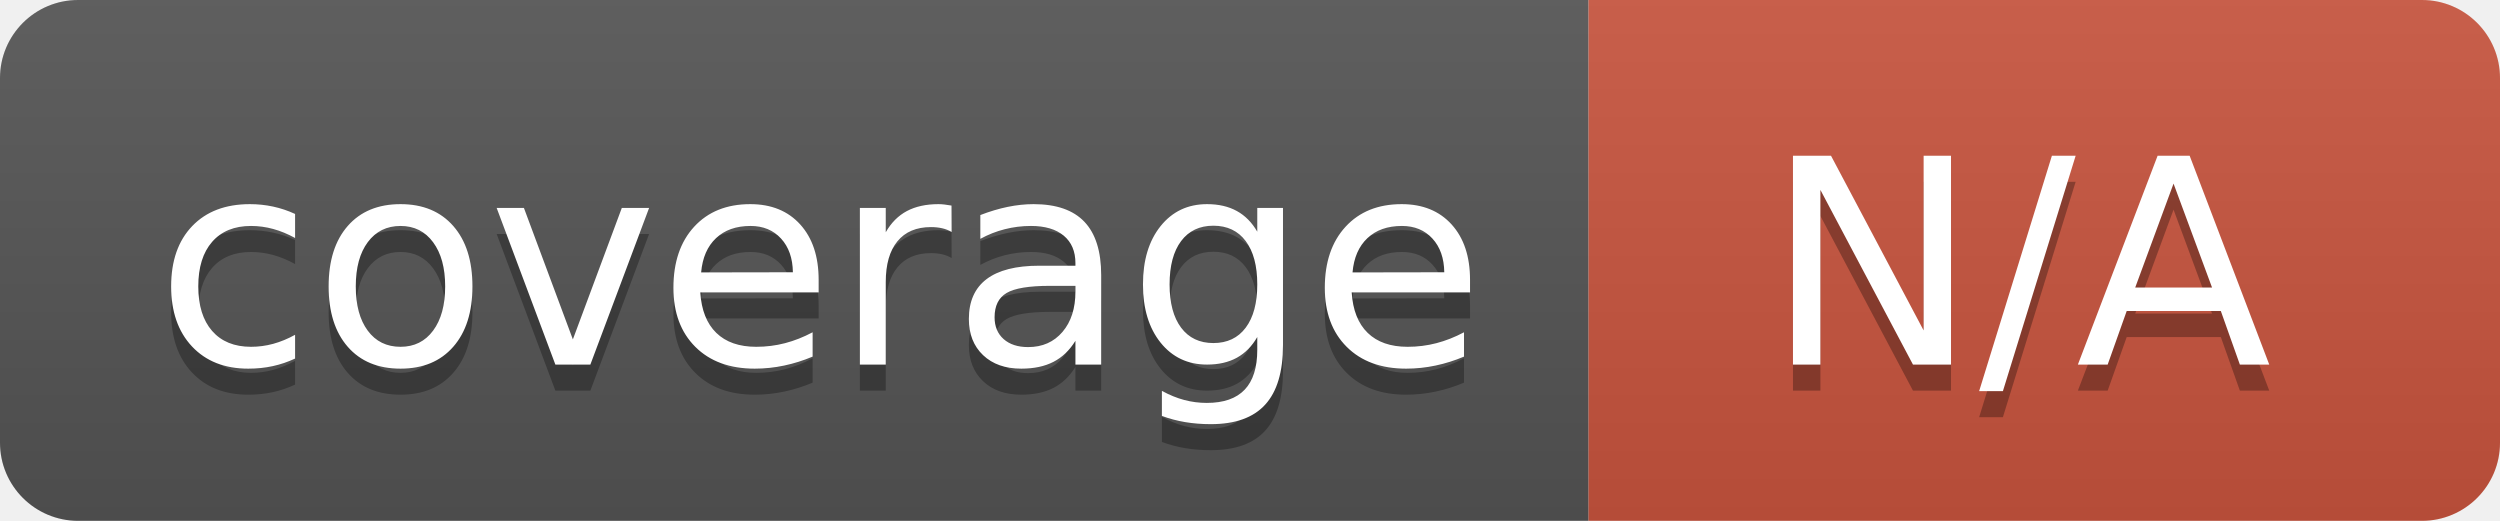
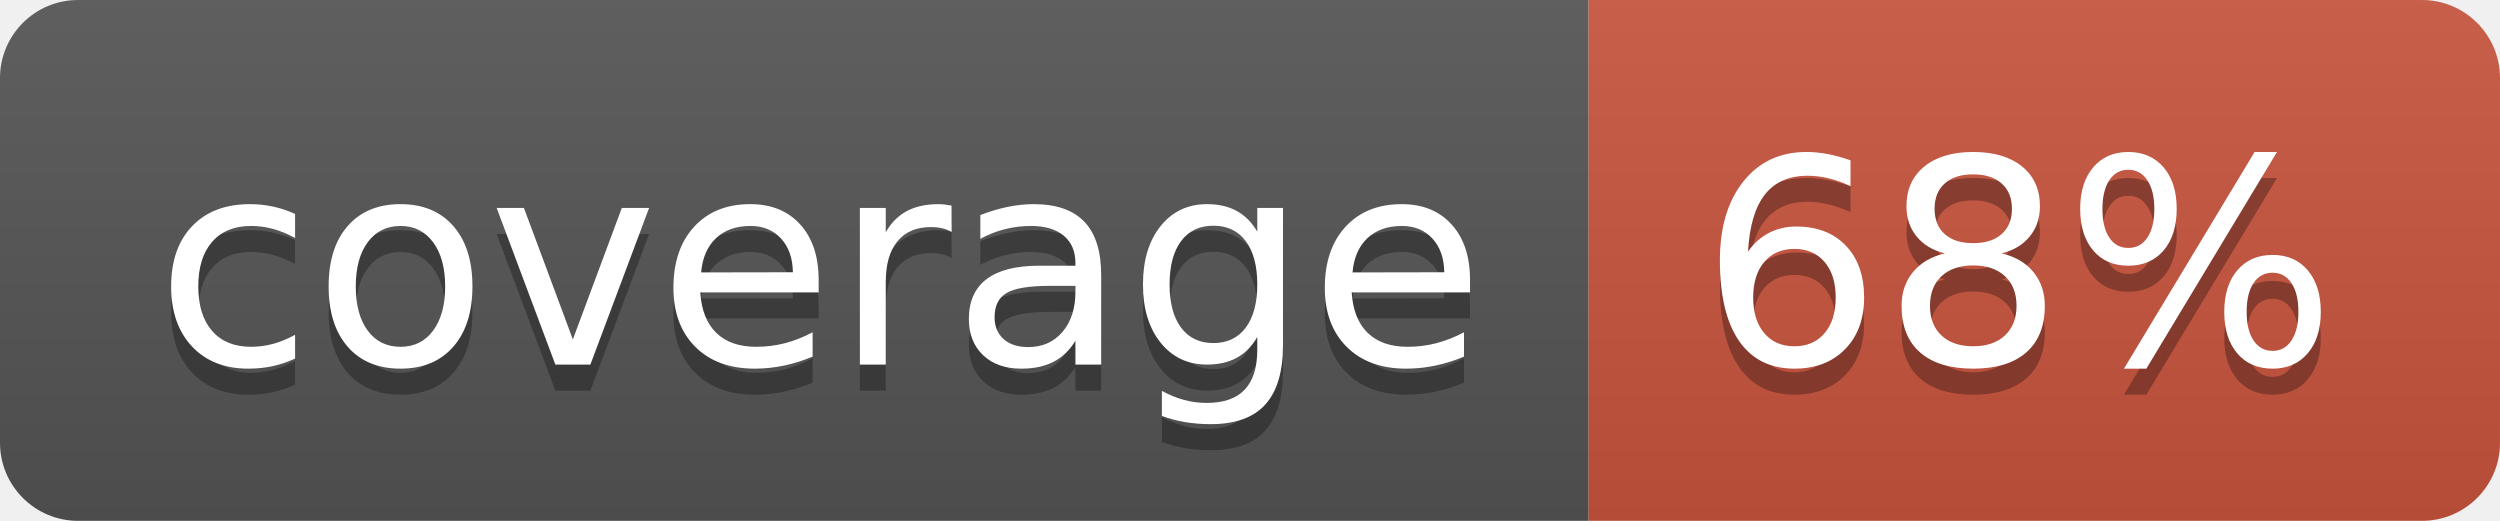
<svg xmlns="http://www.w3.org/2000/svg" width="96" height="20">
  <linearGradient id="b" x2="0" y2="100%">
    <stop offset="0" stop-color="#bbb" stop-opacity=".1" />
    <stop offset="1" stop-opacity=".1" />
  </linearGradient>
  <clipPath id="a">
    <rect width="96" height="20" rx="3" fill="#fff" />
  </clipPath>
  <g clip-path="url(#a)">
    <path fill="#555" d="M0 0h61v20H0z" />
    <path fill="#CA553E" d="M61 0h35v20H61z" />
    <path fill="url(#b)" d="M0 0h96v20H0z" />
  </g>
  <g fill="#fff" text-anchor="middle" font-family="DejaVu Sans,Verdana,Geneva,sans-serif" font-size="110">
    <text x="315" y="150" fill="#010101" fill-opacity=".3" transform="scale(.1)" textLength="510">coverage</text>
    <text x="315" y="140" transform="scale(.1)" textLength="510">coverage</text>
-     <text x="775" y="150" fill="#010101" fill-opacity=".3" transform="scale(.1)" textLength="250">N/A</text>
-     <text x="775" y="140" transform="scale(.1)" textLength="250">N/A</text>
+     <text x="775" y="150" fill="#010101" fill-opacity=".3" transform="scale(.1)" textLength="250">68%</text>
+     <text x="775" y="140" transform="scale(.1)" textLength="250">68%</text>
  </g>
</svg>
